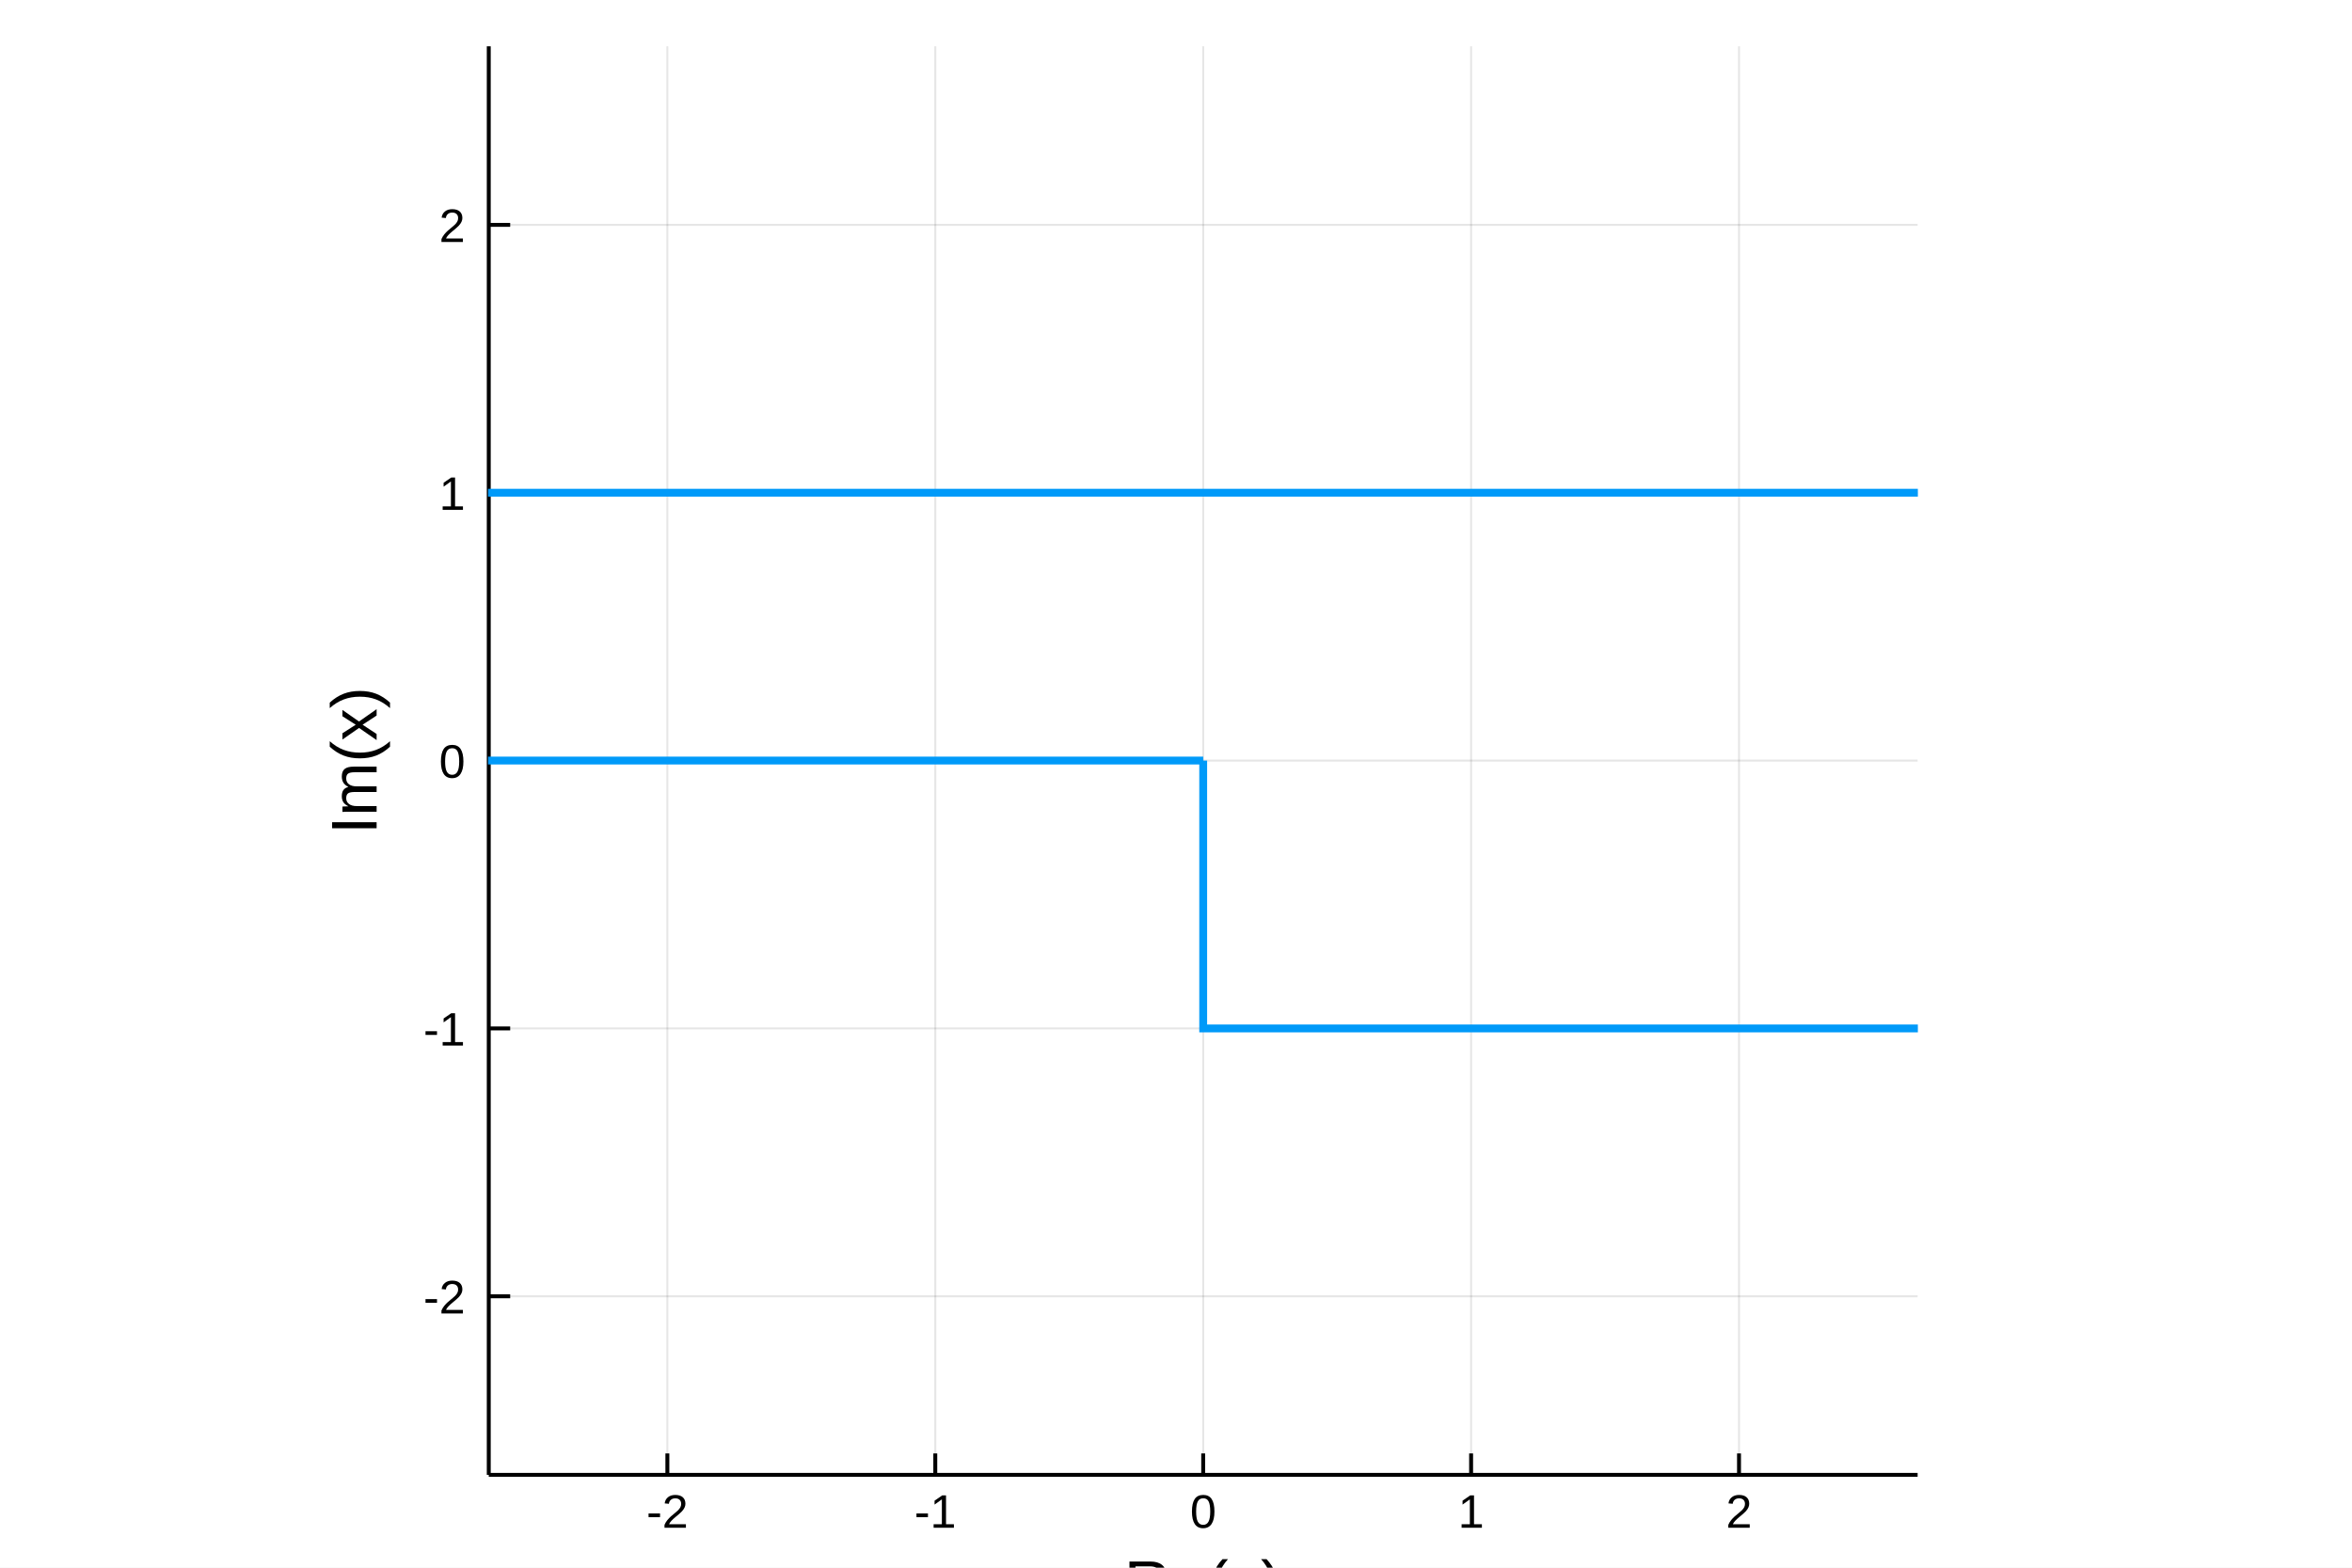
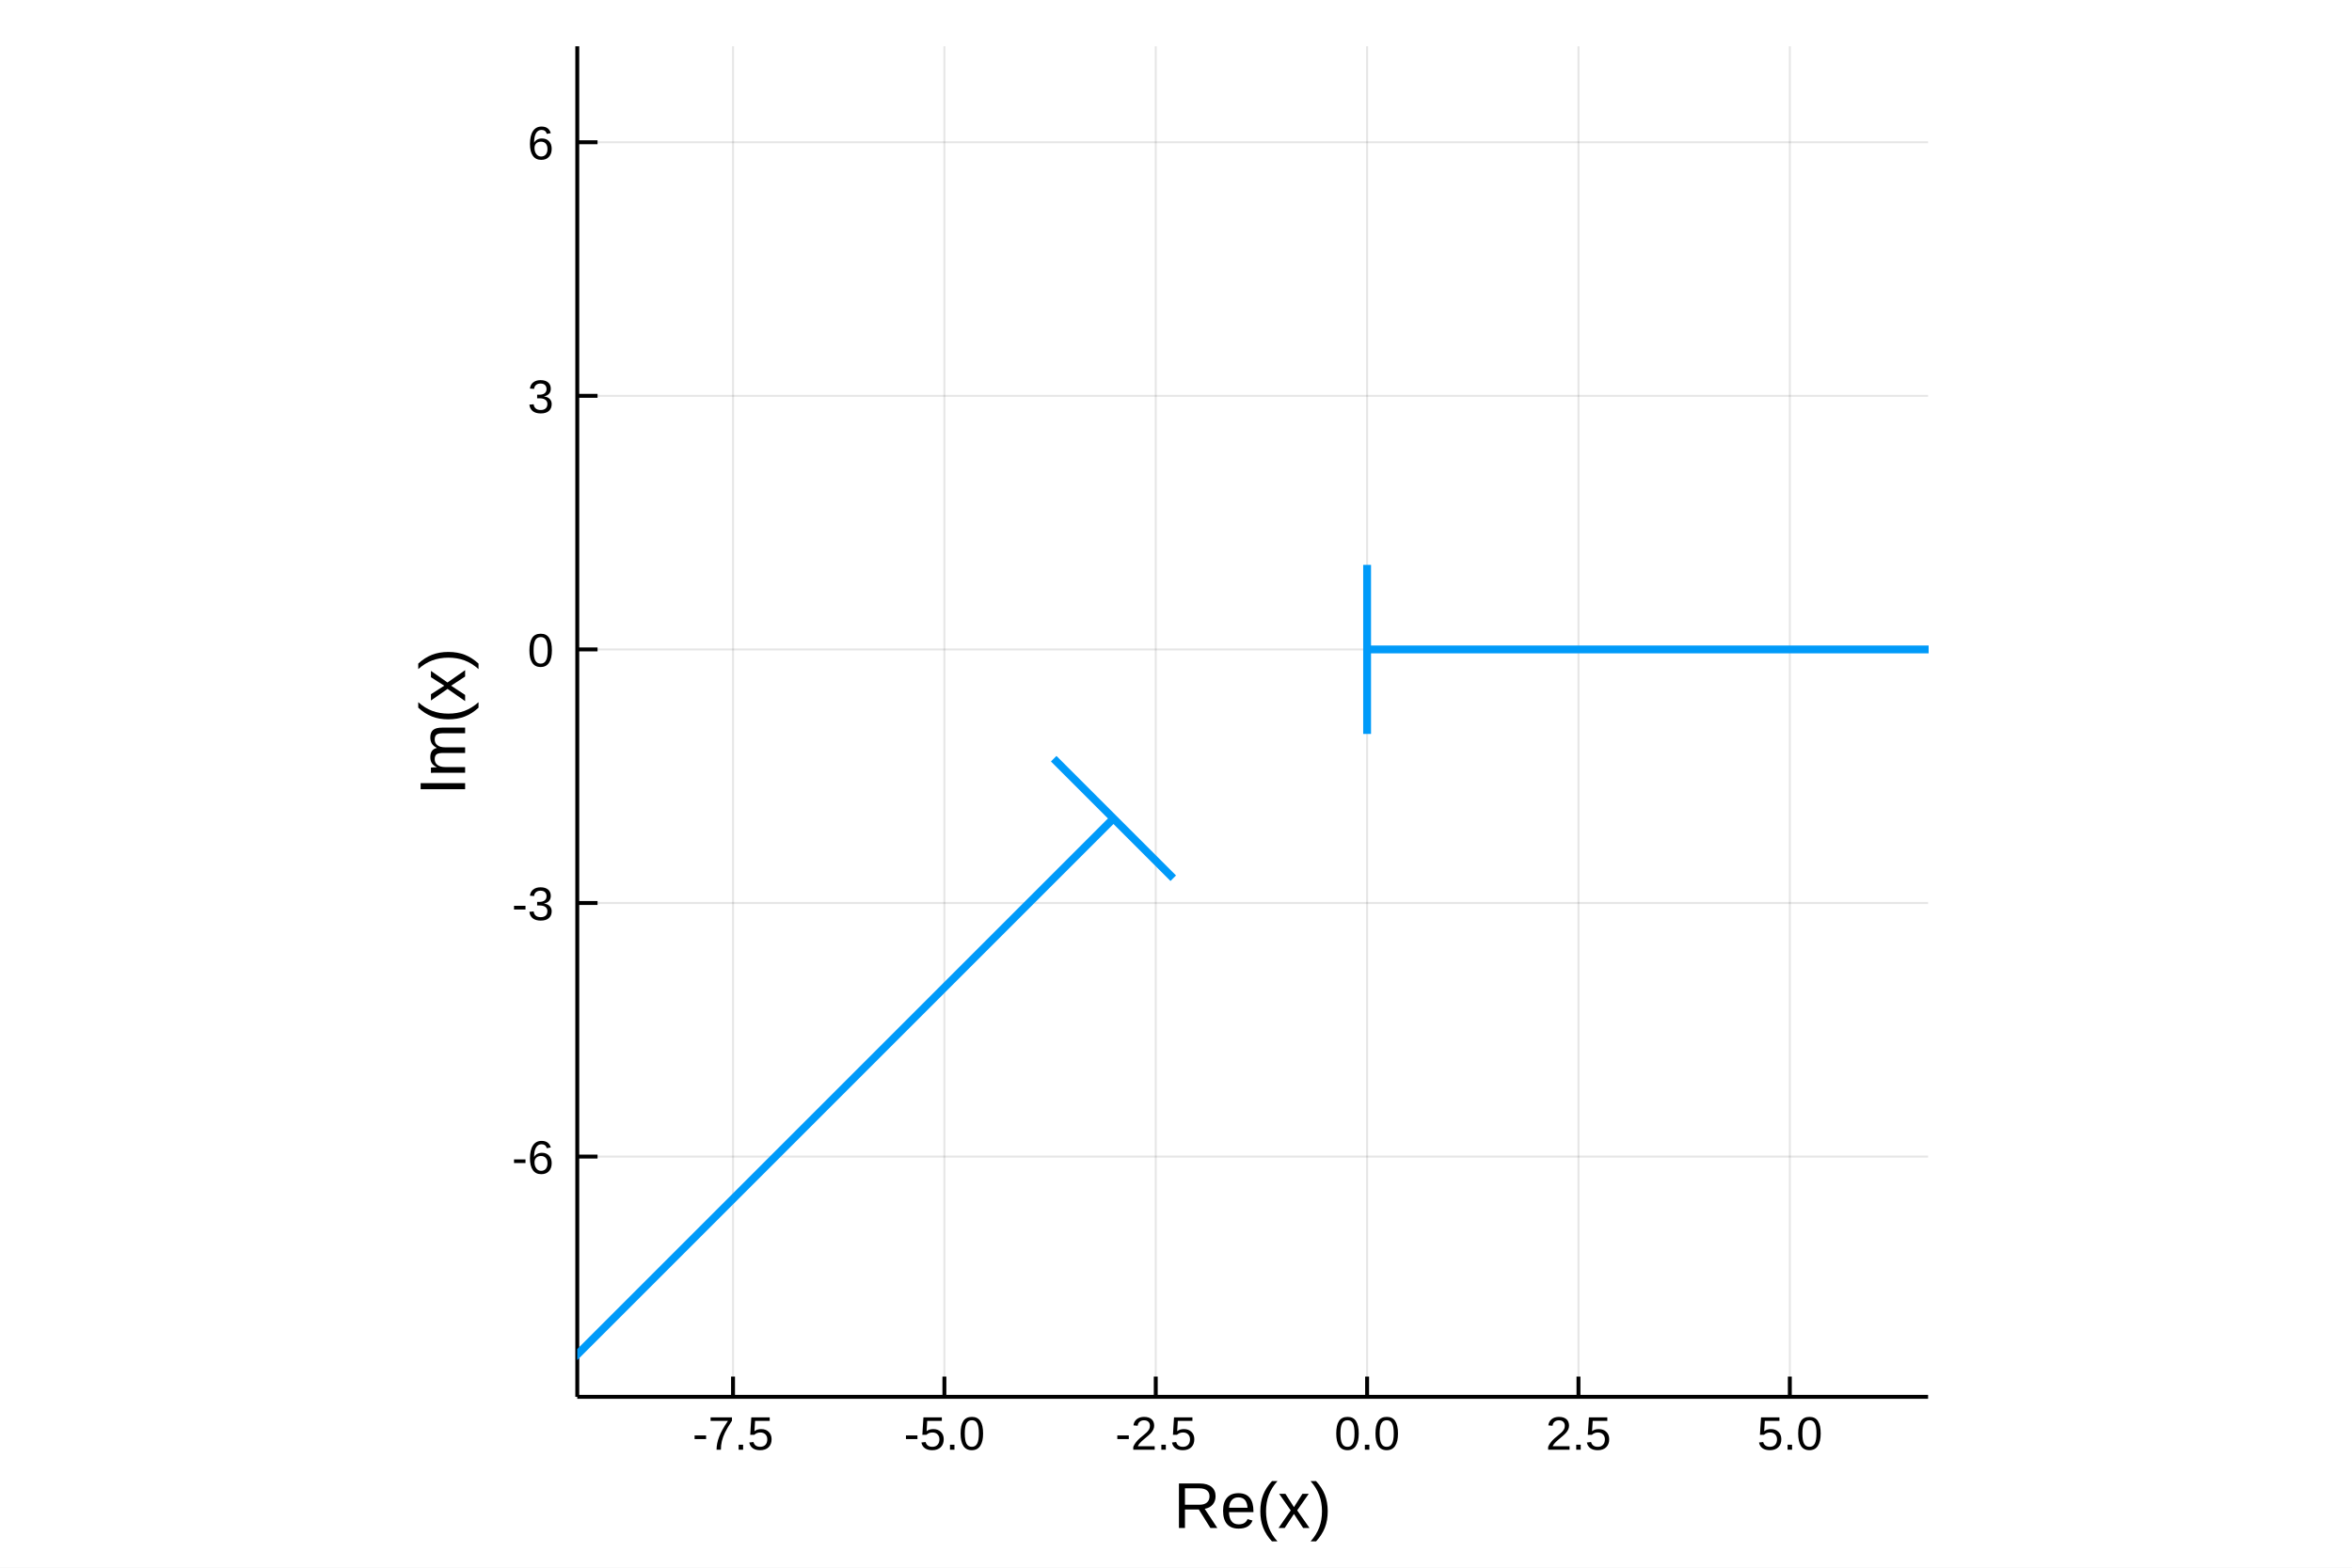
<svg xmlns="http://www.w3.org/2000/svg" width="600" height="400" viewBox="0 0 2400 1600">
  <defs>
-     <clipPath id="clip9000">
+     <clipPath id="clip0500">
      <rect x="0" y="0" width="2400" height="1600" />
    </clipPath>
  </defs>
-   <polygon clip-path="url(#clip9000)" points=" 0,1600 2400,1600 2400,0 0,0    " fill="#ffffff" fill-rule="evenodd" fill-opacity="1" />
+   <path clip-path="url(#clip0500)" d=" M0 1600 L2400 1600 L2400 0 L0 0  Z   " fill="#ffffff" fill-rule="evenodd" fill-opacity="1" />
  <defs>
-     <clipPath id="clip9001">
+     <clipPath id="clip0501">
      <rect x="480" y="0" width="1681" height="1600" />
    </clipPath>
  </defs>
-   <polygon clip-path="url(#clip9000)" points=" 498.74,1505.26 1956.76,1505.26 1956.76,47.244 498.74,47.244    " fill="#ffffff" fill-rule="evenodd" fill-opacity="1" />
+   <path clip-path="url(#clip0500)" d=" M589.051 1425.62 L1967.43 1425.62 L1967.43 47.244 L589.051 47.244  Z   " fill="#ffffff" fill-rule="evenodd" fill-opacity="1" />
  <defs>
-     <clipPath id="clip9002">
-       <rect x="498" y="47" width="1459" height="1459" />
+     <clipPath id="clip0502">
+       <rect x="589" y="47" width="1379" height="1379" />
    </clipPath>
  </defs>
-   <polyline clip-path="url(#clip9002)" style="stroke:#000000; stroke-width:2; stroke-opacity:0.1; fill:none" points="   680.992,1505.26 680.992,47.244    " />
-   <polyline clip-path="url(#clip9002)" style="stroke:#000000; stroke-width:2; stroke-opacity:0.1; fill:none" points="   954.37,1505.26 954.37,47.244    " />
-   <polyline clip-path="url(#clip9002)" style="stroke:#000000; stroke-width:2; stroke-opacity:0.1; fill:none" points="   1227.75,1505.26 1227.75,47.244    " />
-   <polyline clip-path="url(#clip9002)" style="stroke:#000000; stroke-width:2; stroke-opacity:0.1; fill:none" points="   1501.13,1505.26 1501.13,47.244    " />
-   <polyline clip-path="url(#clip9002)" style="stroke:#000000; stroke-width:2; stroke-opacity:0.1; fill:none" points="   1774.5,1505.26 1774.5,47.244    " />
-   <polyline clip-path="url(#clip9002)" style="stroke:#000000; stroke-width:2; stroke-opacity:0.1; fill:none" points="   498.74,1323.01 1956.76,1323.01    " />
-   <polyline clip-path="url(#clip9002)" style="stroke:#000000; stroke-width:2; stroke-opacity:0.1; fill:none" points="   498.74,1049.63 1956.76,1049.63    " />
-   <polyline clip-path="url(#clip9002)" style="stroke:#000000; stroke-width:2; stroke-opacity:0.1; fill:none" points="   498.74,776.252 1956.76,776.252    " />
-   <polyline clip-path="url(#clip9002)" style="stroke:#000000; stroke-width:2; stroke-opacity:0.1; fill:none" points="   498.74,502.874 1956.76,502.874    " />
-   <polyline clip-path="url(#clip9002)" style="stroke:#000000; stroke-width:2; stroke-opacity:0.1; fill:none" points="   498.74,229.496 1956.76,229.496    " />
-   <polyline clip-path="url(#clip9000)" style="stroke:#000000; stroke-width:4; stroke-opacity:1; fill:none" points="   498.74,1505.26 1956.76,1505.26    " />
-   <polyline clip-path="url(#clip9000)" style="stroke:#000000; stroke-width:4; stroke-opacity:1; fill:none" points="   498.74,1505.26 498.74,47.244    " />
-   <polyline clip-path="url(#clip9000)" style="stroke:#000000; stroke-width:4; stroke-opacity:1; fill:none" points="   680.992,1505.26 680.992,1483.39    " />
-   <polyline clip-path="url(#clip9000)" style="stroke:#000000; stroke-width:4; stroke-opacity:1; fill:none" points="   954.37,1505.26 954.37,1483.39    " />
-   <polyline clip-path="url(#clip9000)" style="stroke:#000000; stroke-width:4; stroke-opacity:1; fill:none" points="   1227.75,1505.26 1227.75,1483.39    " />
-   <polyline clip-path="url(#clip9000)" style="stroke:#000000; stroke-width:4; stroke-opacity:1; fill:none" points="   1501.13,1505.26 1501.13,1483.39    " />
-   <polyline clip-path="url(#clip9000)" style="stroke:#000000; stroke-width:4; stroke-opacity:1; fill:none" points="   1774.5,1505.26 1774.5,1483.39    " />
-   <polyline clip-path="url(#clip9000)" style="stroke:#000000; stroke-width:4; stroke-opacity:1; fill:none" points="   498.74,1323.01 520.61,1323.01    " />
-   <polyline clip-path="url(#clip9000)" style="stroke:#000000; stroke-width:4; stroke-opacity:1; fill:none" points="   498.74,1049.63 520.61,1049.63    " />
-   <polyline clip-path="url(#clip9000)" style="stroke:#000000; stroke-width:4; stroke-opacity:1; fill:none" points="   498.74,776.252 520.61,776.252    " />
-   <polyline clip-path="url(#clip9000)" style="stroke:#000000; stroke-width:4; stroke-opacity:1; fill:none" points="   498.74,502.874 520.61,502.874    " />
-   <polyline clip-path="url(#clip9000)" style="stroke:#000000; stroke-width:4; stroke-opacity:1; fill:none" points="   498.74,229.496 520.61,229.496    " />
-   <g clip-path="url(#clip9000)">
-     <text style="fill:#000000; fill-opacity:1; font-family:Arial,Helvetica Neue,Helvetica,sans-serif; font-size:48px; text-anchor:middle;" transform="rotate(0, 680.992, 1559.26)" x="680.992" y="1559.26">-2</text>
+   <polyline clip-path="url(#clip0502)" style="stroke:#000000; stroke-width:2; stroke-opacity:0.1; fill:none" points="   747.991,1425.62 747.991,47.244    " />
+   <polyline clip-path="url(#clip0502)" style="stroke:#000000; stroke-width:2; stroke-opacity:0.1; fill:none" points="   963.663,1425.62 963.663,47.244    " />
+   <polyline clip-path="url(#clip0502)" style="stroke:#000000; stroke-width:2; stroke-opacity:0.1; fill:none" points="   1179.34,1425.62 1179.34,47.244    " />
+   <polyline clip-path="url(#clip0502)" style="stroke:#000000; stroke-width:2; stroke-opacity:0.1; fill:none" points="   1395.01,1425.62 1395.01,47.244    " />
+   <polyline clip-path="url(#clip0502)" style="stroke:#000000; stroke-width:2; stroke-opacity:0.1; fill:none" points="   1610.68,1425.62 1610.68,47.244    " />
+   <polyline clip-path="url(#clip0502)" style="stroke:#000000; stroke-width:2; stroke-opacity:0.1; fill:none" points="   1826.35,1425.62 1826.35,47.244    " />
+   <polyline clip-path="url(#clip0502)" style="stroke:#000000; stroke-width:2; stroke-opacity:0.1; fill:none" points="   589.051,1180.41 1967.43,1180.41    " />
+   <polyline clip-path="url(#clip0502)" style="stroke:#000000; stroke-width:2; stroke-opacity:0.1; fill:none" points="   589.051,921.603 1967.43,921.603    " />
+   <polyline clip-path="url(#clip0502)" style="stroke:#000000; stroke-width:2; stroke-opacity:0.1; fill:none" points="   589.051,662.796 1967.43,662.796    " />
+   <polyline clip-path="url(#clip0502)" style="stroke:#000000; stroke-width:2; stroke-opacity:0.1; fill:none" points="   589.051,403.989 1967.43,403.989    " />
+   <polyline clip-path="url(#clip0502)" style="stroke:#000000; stroke-width:2; stroke-opacity:0.1; fill:none" points="   589.051,145.183 1967.43,145.183    " />
+   <polyline clip-path="url(#clip0500)" style="stroke:#000000; stroke-width:4; stroke-opacity:1; fill:none" points="   589.051,1425.62 1967.43,1425.62    " />
+   <polyline clip-path="url(#clip0500)" style="stroke:#000000; stroke-width:4; stroke-opacity:1; fill:none" points="   589.051,1425.62 589.051,47.244    " />
+   <polyline clip-path="url(#clip0500)" style="stroke:#000000; stroke-width:4; stroke-opacity:1; fill:none" points="   747.991,1425.62 747.991,1404.94    " />
+   <polyline clip-path="url(#clip0500)" style="stroke:#000000; stroke-width:4; stroke-opacity:1; fill:none" points="   963.663,1425.62 963.663,1404.94    " />
+   <polyline clip-path="url(#clip0500)" style="stroke:#000000; stroke-width:4; stroke-opacity:1; fill:none" points="   1179.34,1425.62 1179.34,1404.94    " />
+   <polyline clip-path="url(#clip0500)" style="stroke:#000000; stroke-width:4; stroke-opacity:1; fill:none" points="   1395.01,1425.62 1395.01,1404.94    " />
+   <polyline clip-path="url(#clip0500)" style="stroke:#000000; stroke-width:4; stroke-opacity:1; fill:none" points="   1610.68,1425.62 1610.68,1404.94    " />
+   <polyline clip-path="url(#clip0500)" style="stroke:#000000; stroke-width:4; stroke-opacity:1; fill:none" points="   1826.35,1425.62 1826.35,1404.94    " />
+   <polyline clip-path="url(#clip0500)" style="stroke:#000000; stroke-width:4; stroke-opacity:1; fill:none" points="   589.051,1180.41 609.727,1180.41    " />
+   <polyline clip-path="url(#clip0500)" style="stroke:#000000; stroke-width:4; stroke-opacity:1; fill:none" points="   589.051,921.603 609.727,921.603    " />
+   <polyline clip-path="url(#clip0500)" style="stroke:#000000; stroke-width:4; stroke-opacity:1; fill:none" points="   589.051,662.796 609.727,662.796    " />
+   <polyline clip-path="url(#clip0500)" style="stroke:#000000; stroke-width:4; stroke-opacity:1; fill:none" points="   589.051,403.989 609.727,403.989    " />
+   <polyline clip-path="url(#clip0500)" style="stroke:#000000; stroke-width:4; stroke-opacity:1; fill:none" points="   589.051,145.183 609.727,145.183    " />
+   <g clip-path="url(#clip0500)">
+     <text style="fill:#000000; fill-opacity:1; font-family:Arial,Helvetica Neue,Helvetica,sans-serif; font-size:48px; text-anchor:middle;" transform="rotate(0, 747.991, 1479.62)" x="747.991" y="1479.62">-7.5</text>
  </g>
-   <g clip-path="url(#clip9000)">
-     <text style="fill:#000000; fill-opacity:1; font-family:Arial,Helvetica Neue,Helvetica,sans-serif; font-size:48px; text-anchor:middle;" transform="rotate(0, 954.37, 1559.26)" x="954.37" y="1559.26">-1</text>
+   <g clip-path="url(#clip0500)">
+     <text style="fill:#000000; fill-opacity:1; font-family:Arial,Helvetica Neue,Helvetica,sans-serif; font-size:48px; text-anchor:middle;" transform="rotate(0, 963.663, 1479.62)" x="963.663" y="1479.62">-5.0</text>
  </g>
-   <g clip-path="url(#clip9000)">
-     <text style="fill:#000000; fill-opacity:1; font-family:Arial,Helvetica Neue,Helvetica,sans-serif; font-size:48px; text-anchor:middle;" transform="rotate(0, 1227.75, 1559.26)" x="1227.75" y="1559.26">0</text>
+   <g clip-path="url(#clip0500)">
+     <text style="fill:#000000; fill-opacity:1; font-family:Arial,Helvetica Neue,Helvetica,sans-serif; font-size:48px; text-anchor:middle;" transform="rotate(0, 1179.34, 1479.62)" x="1179.34" y="1479.62">-2.5</text>
  </g>
-   <g clip-path="url(#clip9000)">
-     <text style="fill:#000000; fill-opacity:1; font-family:Arial,Helvetica Neue,Helvetica,sans-serif; font-size:48px; text-anchor:middle;" transform="rotate(0, 1501.13, 1559.26)" x="1501.13" y="1559.26">1</text>
+   <g clip-path="url(#clip0500)">
+     <text style="fill:#000000; fill-opacity:1; font-family:Arial,Helvetica Neue,Helvetica,sans-serif; font-size:48px; text-anchor:middle;" transform="rotate(0, 1395.01, 1479.62)" x="1395.01" y="1479.62">0.0</text>
  </g>
-   <g clip-path="url(#clip9000)">
-     <text style="fill:#000000; fill-opacity:1; font-family:Arial,Helvetica Neue,Helvetica,sans-serif; font-size:48px; text-anchor:middle;" transform="rotate(0, 1774.5, 1559.26)" x="1774.5" y="1559.26">2</text>
+   <g clip-path="url(#clip0500)">
+     <text style="fill:#000000; fill-opacity:1; font-family:Arial,Helvetica Neue,Helvetica,sans-serif; font-size:48px; text-anchor:middle;" transform="rotate(0, 1610.68, 1479.62)" x="1610.68" y="1479.62">2.5</text>
  </g>
-   <g clip-path="url(#clip9000)">
-     <text style="fill:#000000; fill-opacity:1; font-family:Arial,Helvetica Neue,Helvetica,sans-serif; font-size:48px; text-anchor:end;" transform="rotate(0, 474.74, 1340.51)" x="474.74" y="1340.51">-2</text>
+   <g clip-path="url(#clip0500)">
+     <text style="fill:#000000; fill-opacity:1; font-family:Arial,Helvetica Neue,Helvetica,sans-serif; font-size:48px; text-anchor:middle;" transform="rotate(0, 1826.35, 1479.62)" x="1826.35" y="1479.62">5.0</text>
  </g>
-   <g clip-path="url(#clip9000)">
-     <text style="fill:#000000; fill-opacity:1; font-family:Arial,Helvetica Neue,Helvetica,sans-serif; font-size:48px; text-anchor:end;" transform="rotate(0, 474.74, 1067.13)" x="474.74" y="1067.13">-1</text>
+   <g clip-path="url(#clip0500)">
+     <text style="fill:#000000; fill-opacity:1; font-family:Arial,Helvetica Neue,Helvetica,sans-serif; font-size:48px; text-anchor:end;" transform="rotate(0, 565.051, 1197.91)" x="565.051" y="1197.91">-6</text>
  </g>
-   <g clip-path="url(#clip9000)">
-     <text style="fill:#000000; fill-opacity:1; font-family:Arial,Helvetica Neue,Helvetica,sans-serif; font-size:48px; text-anchor:end;" transform="rotate(0, 474.74, 793.752)" x="474.74" y="793.752">0</text>
+   <g clip-path="url(#clip0500)">
+     <text style="fill:#000000; fill-opacity:1; font-family:Arial,Helvetica Neue,Helvetica,sans-serif; font-size:48px; text-anchor:end;" transform="rotate(0, 565.051, 939.103)" x="565.051" y="939.103">-3</text>
  </g>
-   <g clip-path="url(#clip9000)">
-     <text style="fill:#000000; fill-opacity:1; font-family:Arial,Helvetica Neue,Helvetica,sans-serif; font-size:48px; text-anchor:end;" transform="rotate(0, 474.74, 520.374)" x="474.74" y="520.374">1</text>
+   <g clip-path="url(#clip0500)">
+     <text style="fill:#000000; fill-opacity:1; font-family:Arial,Helvetica Neue,Helvetica,sans-serif; font-size:48px; text-anchor:end;" transform="rotate(0, 565.051, 680.296)" x="565.051" y="680.296">0</text>
  </g>
-   <g clip-path="url(#clip9000)">
-     <text style="fill:#000000; fill-opacity:1; font-family:Arial,Helvetica Neue,Helvetica,sans-serif; font-size:48px; text-anchor:end;" transform="rotate(0, 474.74, 246.996)" x="474.74" y="246.996">2</text>
+   <g clip-path="url(#clip0500)">
+     <text style="fill:#000000; fill-opacity:1; font-family:Arial,Helvetica Neue,Helvetica,sans-serif; font-size:48px; text-anchor:end;" transform="rotate(0, 565.051, 421.489)" x="565.051" y="421.489">3</text>
  </g>
-   <g clip-path="url(#clip9000)">
-     <text style="fill:#000000; fill-opacity:1; font-family:Arial,Helvetica Neue,Helvetica,sans-serif; font-size:66px; text-anchor:middle;" transform="rotate(0, 1227.75, 1639.12)" x="1227.75" y="1639.12">Re(x)</text>
+   <g clip-path="url(#clip0500)">
+     <text style="fill:#000000; fill-opacity:1; font-family:Arial,Helvetica Neue,Helvetica,sans-serif; font-size:48px; text-anchor:end;" transform="rotate(0, 565.051, 162.683)" x="565.051" y="162.683">6</text>
  </g>
-   <g clip-path="url(#clip9000)">
-     <text style="fill:#000000; fill-opacity:1; font-family:Arial,Helvetica Neue,Helvetica,sans-serif; font-size:66px; text-anchor:middle;" transform="rotate(-90, 384.306, 776.252)" x="384.306" y="776.252">Im(x)</text>
+   <g clip-path="url(#clip0500)">
+     <text style="fill:#000000; fill-opacity:1; font-family:Arial,Helvetica Neue,Helvetica,sans-serif; font-size:66px; text-anchor:middle;" transform="rotate(0, 1278.24, 1559.48)" x="1278.24" y="1559.48">Re(x)</text>
  </g>
-   <polyline clip-path="url(#clip9002)" style="stroke:#009af9; stroke-width:8; stroke-opacity:1; fill:none" points="   1227.75,776.252 1227.75,1049.63 3397.62,1049.63 3397.62,1049.63 3398.45,1042.97 3399.26,1036.3 3400.04,1029.63 3400.81,1022.96 3401.63,1015.67    3402.42,1008.38 3403.18,1001.09 3403.93,993.797 3404.54,987.591 3405.13,981.384 3405.71,975.175 3406.26,968.965 3406.9,961.66 3407.51,954.353 3408.09,947.045    3408.65,939.734 3409.14,933.105 3409.61,926.475 3410.05,919.843 3410.48,913.21 3410.89,906.507 3411.28,899.803 3411.65,893.098 3412,886.392 3412.35,879.068    3412.69,871.744 3412.99,864.418 3413.28,857.092 3413.5,850.86 3413.7,844.628 3413.89,838.395 3414.06,832.161 3414.23,824.831 3414.38,817.501 3414.51,810.17    3414.61,802.839 3414.68,796.192 3414.73,789.545 3414.76,782.899 3414.77,776.252 3414.76,769.537 3414.73,762.821 3414.68,756.106 3414.61,749.391 3414.5,742.06    3414.38,734.729 3414.23,727.399 3414.05,720.069 3413.88,713.835 3413.69,707.602 3413.49,701.37 3413.27,695.138 3412.98,687.812 3412.67,680.486 3412.34,673.162    3411.98,665.839 3411.64,659.201 3411.27,652.564 3410.89,645.929 3410.48,639.294 3410.05,632.593 3409.6,625.893 3409.12,619.194 3408.63,612.497 3408.07,605.186    3407.49,597.877 3406.88,590.571 3406.24,583.266 3405.68,577.056 3405.1,570.847 3404.51,564.64 3403.9,558.434 3403.16,551.14 3402.39,543.848 3401.6,536.559    3400.78,529.272 3400.02,522.669 3399.24,516.068 3398.44,509.47 3397.62,502.874 3397.62,502.874 1227.75,502.874 -942.122,502.874 -942.122,502.874    -942.539,506.206 -942.951,509.538 -943.358,512.871 -943.76,516.204 -944.193,519.845 -944.62,523.486 -945.04,527.128 -945.455,530.77 -945.803,533.869 -946.146,536.967    -946.485,540.067 -946.819,543.167 -947.207,546.812 -947.589,550.458 -947.964,554.105 -948.333,557.752 -948.663,561.059 -948.987,564.367 -949.307,567.675 -949.621,570.983    -949.934,574.326 -950.241,577.67 -950.544,581.014 -950.841,584.359 -951.159,588.011 -951.472,591.663 -951.778,595.317 -952.078,598.97 -952.329,602.078 -952.575,605.186    -952.817,608.295 -953.054,611.403 -953.327,615.059 -953.594,618.715 -953.855,622.372 -954.11,626.029 -954.336,629.345 -954.557,632.661 -954.772,635.977 -954.983,639.294    -955.191,642.645 -955.393,645.997 -955.591,649.349 -955.783,652.701 -955.987,656.361 -956.185,660.022 -956.377,663.683 -956.562,667.344 -956.715,670.458 -956.864,673.573    -957.008,676.687 -957.148,679.802 -957.306,683.464 -957.459,687.127 -957.605,690.79 -957.745,694.454 -957.867,697.775 -957.984,701.096 -958.096,704.418 -958.202,707.739    -958.305,711.096 -958.402,714.452 -958.495,717.808 -958.582,721.165 -958.671,724.83 -958.754,728.495 -958.831,732.16 -958.902,735.825 -958.957,738.943 -959.008,742.06    -959.055,745.178 -959.097,748.295 -959.141,751.961 -959.178,755.627 -959.21,759.293 -959.235,762.958 -959.253,766.282 -959.265,769.605 -959.273,772.929 -959.276,776.252    1227.75,776.252    " />
+   <g clip-path="url(#clip0500)">
+     <text style="fill:#000000; fill-opacity:1; font-family:Arial,Helvetica Neue,Helvetica,sans-serif; font-size:66px; text-anchor:middle;" transform="rotate(-90, 474.616, 736.431)" x="474.616" y="736.431">Im(x)</text>
+   </g>
+   <polyline clip-path="url(#clip0502)" style="stroke:#009af9; stroke-width:8; stroke-opacity:1; fill:none" points="   1481.28,662.796 1395.01,662.796 1395.01,576.527 1395.01,749.065 1395.01,662.796 3344.49,662.796    3342.16,613.76 3338.66,564.793 3334.01,515.923 3328.19,467.177 3321.22,418.582 3313.1,370.167 3303.83,321.959 3293.42,273.984 3287.26,247.902    3280.75,221.902 3273.92,195.988 3266.74,170.166 3259.24,144.438 3251.4,118.81 3243.23,93.286 3234.72,67.869 3225.89,42.565 3216.74,17.378 3207.25,-7.689    3197.45,-32.63 3187.32,-57.442 3176.86,-82.121 3166.1,-106.663 3155.01,-131.062 3135.43,-172.228 3114.94,-212.951 3093.57,-253.213 3071.31,-292.994 3048.18,-332.275    3024.18,-371.036 2999.34,-409.259 2973.67,-446.925 2958.19,-468.802 2942.42,-490.476 2926.38,-511.944 2910.06,-533.203 2893.47,-554.248 2876.6,-575.076 2859.47,-595.684    2842.07,-616.068 2824.4,-636.225 2806.48,-656.151 2788.3,-675.843 2769.87,-695.298 2751.19,-714.512 2732.25,-733.483 2713.08,-752.207 2693.66,-770.68 2657.86,-803.526    2621.29,-835.522 2583.97,-866.649 2545.94,-896.891 2507.21,-926.23 2467.8,-954.652 2427.73,-982.139 2387.02,-1008.68 2345.28,-1034.51 2302.93,-1059.34 2260.01,-1083.17    2216.53,-1105.96 2172.52,-1127.72 2128.01,-1148.43 2083.02,-1168.07 2037.58,-1186.64 2012.59,-1196.32 1987.47,-1205.68 1962.24,-1214.71 1936.89,-1223.41 1911.43,-1231.78    1885.87,-1239.83 1860.2,-1247.54 1834.44,-1254.91 1808.58,-1261.96 1782.63,-1268.66 1756.6,-1275.03 1730.48,-1281.06 1704.3,-1286.76 1678.03,-1292.11 1651.71,-1297.12    1625.32,-1301.79 1580.3,-1308.95 1535.13,-1315.11 1489.84,-1320.27 1444.44,-1324.44 1398.97,-1327.6 1353.43,-1329.76 1307.86,-1330.92 1262.28,-1331.07 1235.48,-1330.69    1208.69,-1329.96 1181.91,-1328.89 1155.15,-1327.46 1128.41,-1325.69 1101.69,-1323.58 1075,-1321.12 1048.35,-1318.31 1021.74,-1315.16 995.164,-1311.66 968.641,-1307.82    942.169,-1303.63 915.754,-1299.11 889.399,-1294.24 863.11,-1289.03 836.891,-1283.48 789.546,-1272.55 742.47,-1260.51 695.69,-1247.37 649.232,-1233.13 603.122,-1217.8    557.384,-1201.4 512.044,-1183.92 467.128,-1165.39 422.203,-1145.59 377.762,-1124.74 333.828,-1102.83 290.426,-1079.89 247.581,-1055.93 205.317,-1030.95 163.658,-1004.98    122.628,-978.029 100.502,-962.906 78.574,-947.498 56.847,-931.806 35.326,-915.834 14.014,-899.585 -7.086,-883.06 -27.97,-866.264 -48.635,-849.198 -69.076,-831.866    -89.291,-814.27 -109.277,-796.414 -129.029,-778.3 -148.545,-759.931 -167.821,-741.312 -186.854,-722.444 -205.641,-703.33 -237.022,-670.266 -267.667,-636.518 -297.559,-602.103    -326.686,-567.037 -355.033,-531.337 -382.586,-495.021 -409.332,-458.106 -435.257,-420.611 -450.11,-398.303 -464.674,-375.805 -478.944,-353.12 -492.919,-330.251 -506.597,-307.204    -519.975,-283.981 -533.05,-260.587 -545.822,-237.025 -558.286,-213.3 -570.443,-189.415 -582.288,-165.374 -593.821,-141.182 -605.04,-116.843 -615.941,-92.36 -626.525,-67.738    -636.789,-42.98 -654.576,2.238 -671.296,47.861 -686.939,93.865 -701.496,140.224 -714.96,186.912 -727.323,233.903 -738.579,281.173 -748.72,328.693 -757.83,376.932    -765.791,425.374 -772.6,473.991 -778.253,522.756 -782.746,571.642 -786.077,620.62 -788.245,669.664 -789.248,718.745 -789.303,745.546 -789.012,772.344 -788.372,799.137    -787.386,825.92 -786.052,852.687 -784.372,879.434 -782.345,906.158 -779.972,932.853 -777.253,959.516 -774.189,986.14 -770.78,1012.72 -767.026,1039.26 -762.929,1065.74    -758.489,1092.17 -753.707,1118.55 -748.583,1144.85 -739.086,1189.44 -728.609,1233.8 -717.156,1277.92 -704.733,1321.78 -691.346,1365.36 -677.002,1408.63 -661.707,1451.57    -645.469,1494.17 -635.485,1519.04 -625.18,1543.78 -614.556,1568.38 -603.613,1592.85 -592.354,1617.17 -580.781,1641.34 -568.895,1665.36 -556.699,1689.23 -544.194,1712.93    -531.384,1736.47 -518.269,1759.84 -504.853,1783.04 -491.137,1806.07 -477.123,1828.91 -462.815,1851.57 -448.214,1874.05 -421.004,1914.31 -392.855,1953.91 -363.782,1992.85    -333.803,2031.09 -302.934,2068.61 -271.191,2105.4 -238.593,2141.43 -205.157,2176.69 -205.157,2176.69 1075.2,896.335 1136.2,835.334    1197.2,896.335 1075.2,774.333 1136.2,835.334 -205.157,2176.69 -205.157,2176.69 -183.767,2198.4 -162.059,2219.79    -140.038,2240.86 -117.709,2261.6 -95.077,2282.01 -72.146,2302.09 -48.922,2321.82 -25.41,2341.21 0.585,2361.98 26.911,2382.33 53.56,2402.26 80.528,2421.75    107.805,2440.81 135.386,2459.42 163.262,2477.59 191.427,2495.31 215.603,2510.02 239.977,2524.4 264.546,2538.44 289.305,2552.15 314.249,2565.51 339.374,2578.54    364.675,2591.21 390.147,2603.54 420.31,2617.59 450.695,2631.16 481.294,2644.23 512.1,2656.81 543.104,2668.89 574.299,2680.47 605.676,2691.55 637.227,2702.12    665.973,2711.26 694.85,2719.98 723.851,2728.28 752.969,2736.16 782.2,2743.61 811.536,2750.63 840.972,2757.23 870.5,2763.39 900.421,2769.18 930.424,2774.53    960.503,2779.43 990.651,2783.89 1020.86,2787.91 1051.13,2791.48 1081.44,2794.61 1111.8,2797.28 1144.99,2799.69 1178.21,2801.57 1211.46,2802.91 1244.72,2803.72    1278,2803.99 1311.27,2803.73 1344.54,2802.93 1377.78,2801.6 1406.04,2800.04 1434.27,2798.1 1462.48,2795.77 1490.64,2793.05 1518.77,2789.95 1546.86,2786.47    1574.89,2782.6 1602.87,2778.35 1635.69,2772.86 1668.41,2766.84 1701.04,2760.3 1733.56,2753.24 1765.95,2745.65 1798.23,2737.54 1830.36,2728.91 1862.36,2719.77    1891.23,2711.03 1919.97,2701.88 1948.58,2692.31 1977.04,2682.32 2005.36,2671.92 2033.52,2661.1 2061.52,2649.88 2089.35,2638.25 2117.29,2626.09 2145.05,2613.51    2172.63,2600.53 2200.01,2587.15 2227.19,2573.36 2254.16,2559.17 2280.92,2544.59 2307.46,2529.62 2336.19,2512.82 2364.64,2495.56 2392.81,2477.85 2420.69,2459.69    2448.27,2441.08 2475.55,2422.03 2502.53,2402.54 2529.18,2382.63 2551.6,2365.35 2573.77,2347.77 2595.7,2329.89 2617.39,2311.7 2638.83,2293.23 2660.01,2274.46    2680.93,2255.4 2701.59,2236.06 2725.54,2212.96 2749.11,2189.48 2772.3,2165.62 2795.11,2141.39 2817.52,2116.8 2839.54,2091.85 2861.15,2066.54 2882.35,2040.9    2901.21,2017.36 2919.73,1993.54 2937.89,1969.46 2955.7,1945.12 2973.16,1920.51 2990.25,1895.66 3006.98,1870.56 3023.35,1845.22 3039.5,1819.37 3055.27,1793.3    3070.66,1766.99 3085.65,1740.46 3100.25,1713.71 3114.46,1686.75 3128.27,1659.58 3141.68,1632.21 3155.85,1602.1 3169.54,1571.77 3182.74,1541.23 3195.44,1510.47    3207.65,1479.52 3219.36,1448.37 3230.57,1417.04 3241.27,1385.54 3249.97,1358.61 3258.3,1331.56 3266.26,1304.4 3273.84,1277.14 3281.06,1249.78 3287.9,1222.32    3294.36,1194.77 3300.44,1167.13 3307.11,1134.53 3313.26,1101.83 3318.87,1069.03 3323.96,1036.14 3328.52,1003.18 3332.55,970.153 3336.04,937.063 3339,903.92    3341.23,873.837 3343.01,843.725 3344.36,813.59 3345.27,783.438 3345.73,753.277 3345.76,723.111 3345.34,692.949 3344.49,662.796 3344.49,662.796 1481.28,662.796       " />
</svg>
